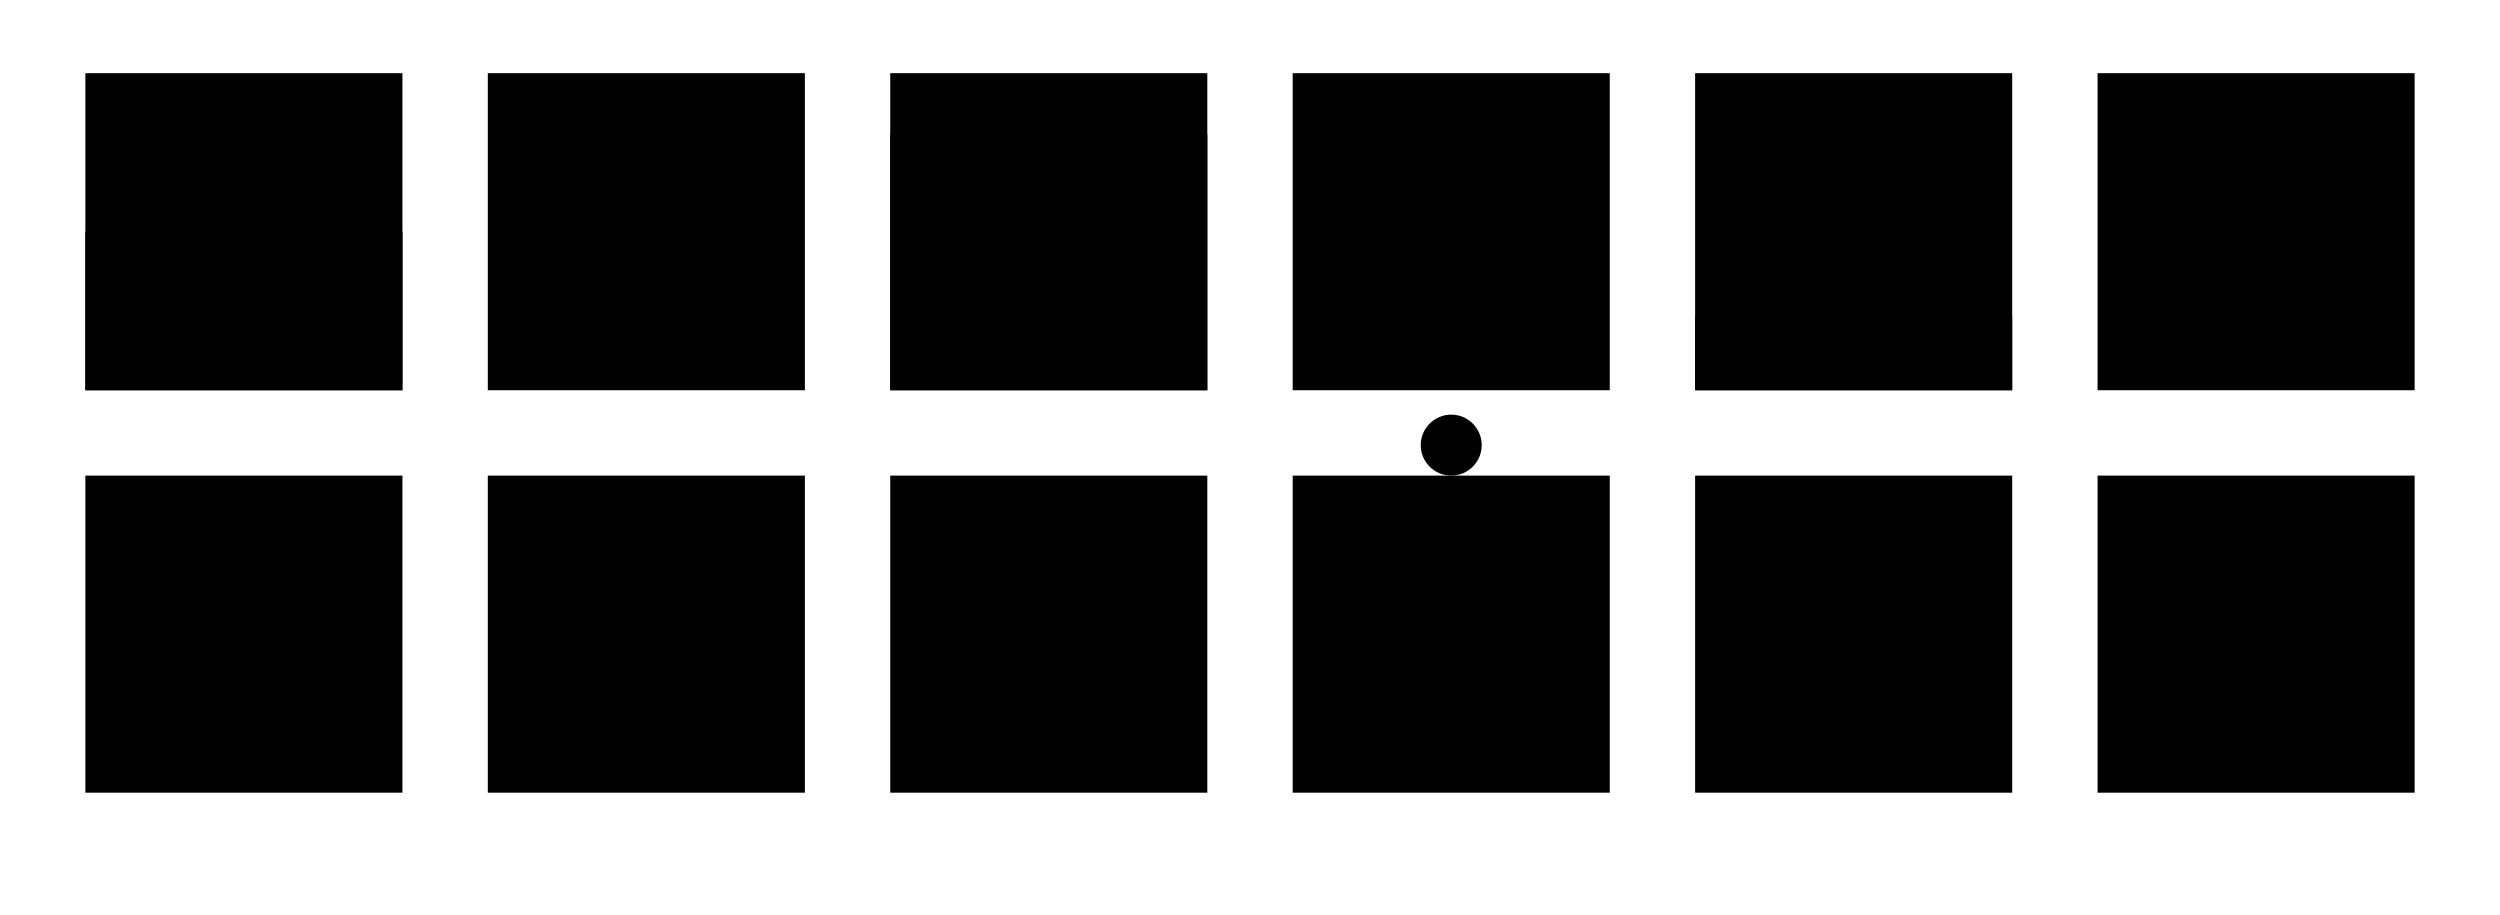
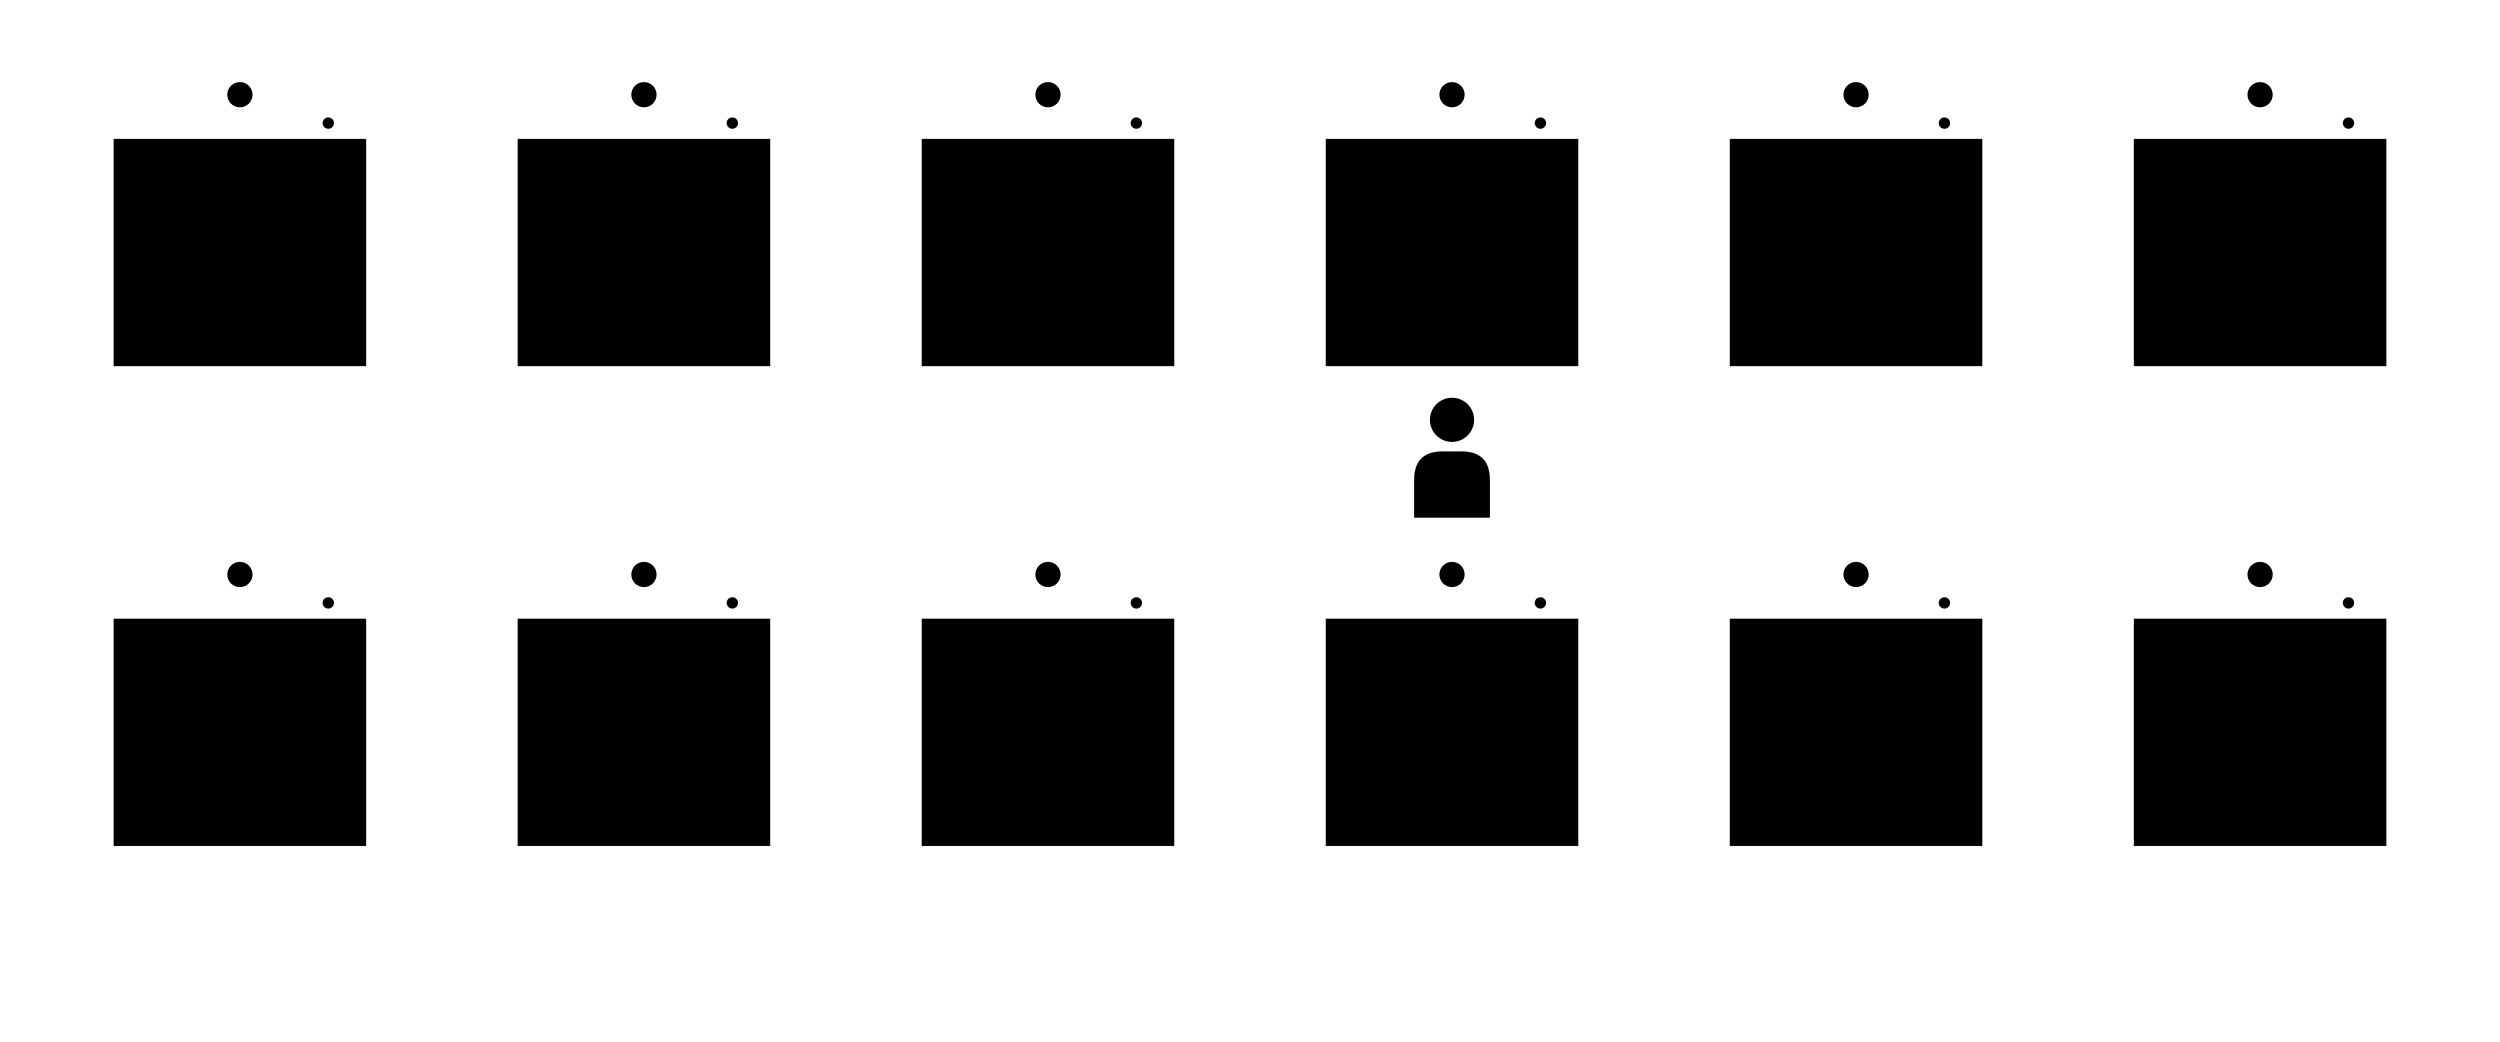
- <svg class="sim sim--still" viewBox="0 0 820 300" role="img" aria-label="Six robots: three working, two stopped and waiting, one being helped by the one person">
-   <g class="robot">
-     <rect class="robot__frame" x="28" y="24" width="104" height="104" />
-     <rect class="robot__fill" x="28" y="76" width="104" height="52" />
+ <svg class="sim" viewBox="0 0 792 330" role="img" aria-label="Robots work, stop when they need help, and one person helps them one at a time">
+   <g class="robot is-working" data-robot="0" transform="translate(28 24)">
+     <line class="robot__antenna" x1="48" y1="20" x2="48" y2="8" />
+     <circle class="robot__antenna" cx="48" cy="6" r="4" />
+     <rect class="robot__body" x="8" y="20" width="80" height="72" />
+     <rect class="robot__eye" x="28" y="40" width="10" height="10" />
+     <rect class="robot__eye" x="58" y="40" width="10" height="10" />
+     <rect class="robot__track" x="18" y="76" width="60" height="8" />
+     <rect class="robot__bar" x="18" y="76" width="33.0" height="8" />
+     <g class="robot__alert">
+       <line x1="76" y1="0" x2="76" y2="10" />
+       <circle cx="76" cy="15" r="1.8" />
+     </g>
  </g>
-   <g class="robot is-waiting">
-     <rect class="robot__frame" x="160" y="24" width="104" height="104" />
+   <g class="robot is-waiting" data-robot="1" transform="translate(156 24)">
+     <line class="robot__antenna" x1="48" y1="20" x2="48" y2="8" />
+     <circle class="robot__antenna" cx="48" cy="6" r="4" />
+     <rect class="robot__body" x="8" y="20" width="80" height="72" />
+     <rect class="robot__eye" x="28" y="40" width="10" height="10" />
+     <rect class="robot__eye" x="58" y="40" width="10" height="10" />
+     <rect class="robot__track" x="18" y="76" width="60" height="8" />
+     <rect class="robot__bar" x="18" y="76" width="0.0" height="8" />
+     <g class="robot__alert">
+       <line x1="76" y1="0" x2="76" y2="10" />
+       <circle cx="76" cy="15" r="1.8" />
+     </g>
  </g>
-   <g class="robot">
-     <rect class="robot__frame" x="292" y="24" width="104" height="104" />
-     <rect class="robot__fill" x="292" y="44" width="104" height="84" />
+   <g class="robot is-working" data-robot="2" transform="translate(284 24)">
+     <line class="robot__antenna" x1="48" y1="20" x2="48" y2="8" />
+     <circle class="robot__antenna" cx="48" cy="6" r="4" />
+     <rect class="robot__body" x="8" y="20" width="80" height="72" />
+     <rect class="robot__eye" x="28" y="40" width="10" height="10" />
+     <rect class="robot__eye" x="58" y="40" width="10" height="10" />
+     <rect class="robot__track" x="18" y="76" width="60" height="8" />
+     <rect class="robot__bar" x="18" y="76" width="51.0" height="8" />
+     <g class="robot__alert">
+       <line x1="76" y1="0" x2="76" y2="10" />
+       <circle cx="76" cy="15" r="1.8" />
+     </g>
  </g>
-   <g class="robot is-served">
-     <rect class="robot__frame" x="424" y="24" width="104" height="104" />
+   <g class="robot is-served" data-robot="3" transform="translate(412 24)">
+     <line class="robot__antenna" x1="48" y1="20" x2="48" y2="8" />
+     <circle class="robot__antenna" cx="48" cy="6" r="4" />
+     <rect class="robot__body" x="8" y="20" width="80" height="72" />
+     <rect class="robot__eye" x="28" y="40" width="10" height="10" />
+     <rect class="robot__eye" x="58" y="40" width="10" height="10" />
+     <rect class="robot__track" x="18" y="76" width="60" height="8" />
+     <rect class="robot__bar" x="18" y="76" width="0.0" height="8" />
+     <g class="robot__alert">
+       <line x1="76" y1="0" x2="76" y2="10" />
+       <circle cx="76" cy="15" r="1.8" />
+     </g>
  </g>
-   <g class="robot">
-     <rect class="robot__frame" x="556" y="24" width="104" height="104" />
-     <rect class="robot__fill" x="556" y="104" width="104" height="24" />
+   <g class="robot is-working" data-robot="4" transform="translate(540 24)">
+     <line class="robot__antenna" x1="48" y1="20" x2="48" y2="8" />
+     <circle class="robot__antenna" cx="48" cy="6" r="4" />
+     <rect class="robot__body" x="8" y="20" width="80" height="72" />
+     <rect class="robot__eye" x="28" y="40" width="10" height="10" />
+     <rect class="robot__eye" x="58" y="40" width="10" height="10" />
+     <rect class="robot__track" x="18" y="76" width="60" height="8" />
+     <rect class="robot__bar" x="18" y="76" width="12.0" height="8" />
+     <g class="robot__alert">
+       <line x1="76" y1="0" x2="76" y2="10" />
+       <circle cx="76" cy="15" r="1.8" />
+     </g>
  </g>
-   <g class="robot is-waiting">
-     <rect class="robot__frame" x="688" y="24" width="104" height="104" />
+   <g class="robot is-waiting" data-robot="5" transform="translate(668 24)">
+     <line class="robot__antenna" x1="48" y1="20" x2="48" y2="8" />
+     <circle class="robot__antenna" cx="48" cy="6" r="4" />
+     <rect class="robot__body" x="8" y="20" width="80" height="72" />
+     <rect class="robot__eye" x="28" y="40" width="10" height="10" />
+     <rect class="robot__eye" x="58" y="40" width="10" height="10" />
+     <rect class="robot__track" x="18" y="76" width="60" height="8" />
+     <rect class="robot__bar" x="18" y="76" width="0.0" height="8" />
+     <g class="robot__alert">
+       <line x1="76" y1="0" x2="76" y2="10" />
+       <circle cx="76" cy="15" r="1.8" />
+     </g>
  </g>
-   <g class="robot is-empty">
-     <rect class="robot__frame" x="28" y="156" width="104" height="104" />
+   <g class="robot is-empty" data-robot="6" transform="translate(28 176)">
+     <line class="robot__antenna" x1="48" y1="20" x2="48" y2="8" />
+     <circle class="robot__antenna" cx="48" cy="6" r="4" />
+     <rect class="robot__body" x="8" y="20" width="80" height="72" />
+     <rect class="robot__eye" x="28" y="40" width="10" height="10" />
+     <rect class="robot__eye" x="58" y="40" width="10" height="10" />
+     <rect class="robot__track" x="18" y="76" width="60" height="8" />
+     <rect class="robot__bar" x="18" y="76" width="0.0" height="8" />
+     <g class="robot__alert">
+       <line x1="76" y1="0" x2="76" y2="10" />
+       <circle cx="76" cy="15" r="1.8" />
+     </g>
  </g>
-   <g class="robot is-empty">
-     <rect class="robot__frame" x="160" y="156" width="104" height="104" />
+   <g class="robot is-empty" data-robot="7" transform="translate(156 176)">
+     <line class="robot__antenna" x1="48" y1="20" x2="48" y2="8" />
+     <circle class="robot__antenna" cx="48" cy="6" r="4" />
+     <rect class="robot__body" x="8" y="20" width="80" height="72" />
+     <rect class="robot__eye" x="28" y="40" width="10" height="10" />
+     <rect class="robot__eye" x="58" y="40" width="10" height="10" />
+     <rect class="robot__track" x="18" y="76" width="60" height="8" />
+     <rect class="robot__bar" x="18" y="76" width="0.0" height="8" />
+     <g class="robot__alert">
+       <line x1="76" y1="0" x2="76" y2="10" />
+       <circle cx="76" cy="15" r="1.8" />
+     </g>
  </g>
-   <g class="robot is-empty">
-     <rect class="robot__frame" x="292" y="156" width="104" height="104" />
+   <g class="robot is-empty" data-robot="8" transform="translate(284 176)">
+     <line class="robot__antenna" x1="48" y1="20" x2="48" y2="8" />
+     <circle class="robot__antenna" cx="48" cy="6" r="4" />
+     <rect class="robot__body" x="8" y="20" width="80" height="72" />
+     <rect class="robot__eye" x="28" y="40" width="10" height="10" />
+     <rect class="robot__eye" x="58" y="40" width="10" height="10" />
+     <rect class="robot__track" x="18" y="76" width="60" height="8" />
+     <rect class="robot__bar" x="18" y="76" width="0.0" height="8" />
+     <g class="robot__alert">
+       <line x1="76" y1="0" x2="76" y2="10" />
+       <circle cx="76" cy="15" r="1.8" />
+     </g>
  </g>
-   <g class="robot is-empty">
-     <rect class="robot__frame" x="424" y="156" width="104" height="104" />
+   <g class="robot is-empty" data-robot="9" transform="translate(412 176)">
+     <line class="robot__antenna" x1="48" y1="20" x2="48" y2="8" />
+     <circle class="robot__antenna" cx="48" cy="6" r="4" />
+     <rect class="robot__body" x="8" y="20" width="80" height="72" />
+     <rect class="robot__eye" x="28" y="40" width="10" height="10" />
+     <rect class="robot__eye" x="58" y="40" width="10" height="10" />
+     <rect class="robot__track" x="18" y="76" width="60" height="8" />
+     <rect class="robot__bar" x="18" y="76" width="0.0" height="8" />
+     <g class="robot__alert">
+       <line x1="76" y1="0" x2="76" y2="10" />
+       <circle cx="76" cy="15" r="1.8" />
+     </g>
  </g>
-   <g class="robot is-empty">
-     <rect class="robot__frame" x="556" y="156" width="104" height="104" />
+   <g class="robot is-empty" data-robot="10" transform="translate(540 176)">
+     <line class="robot__antenna" x1="48" y1="20" x2="48" y2="8" />
+     <circle class="robot__antenna" cx="48" cy="6" r="4" />
+     <rect class="robot__body" x="8" y="20" width="80" height="72" />
+     <rect class="robot__eye" x="28" y="40" width="10" height="10" />
+     <rect class="robot__eye" x="58" y="40" width="10" height="10" />
+     <rect class="robot__track" x="18" y="76" width="60" height="8" />
+     <rect class="robot__bar" x="18" y="76" width="0.0" height="8" />
+     <g class="robot__alert">
+       <line x1="76" y1="0" x2="76" y2="10" />
+       <circle cx="76" cy="15" r="1.8" />
+     </g>
  </g>
-   <g class="robot is-empty">
-     <rect class="robot__frame" x="688" y="156" width="104" height="104" />
+   <g class="robot is-empty" data-robot="11" transform="translate(668 176)">
+     <line class="robot__antenna" x1="48" y1="20" x2="48" y2="8" />
+     <circle class="robot__antenna" cx="48" cy="6" r="4" />
+     <rect class="robot__body" x="8" y="20" width="80" height="72" />
+     <rect class="robot__eye" x="28" y="40" width="10" height="10" />
+     <rect class="robot__eye" x="58" y="40" width="10" height="10" />
+     <rect class="robot__track" x="18" y="76" width="60" height="8" />
+     <rect class="robot__bar" x="18" y="76" width="0.0" height="8" />
+     <g class="robot__alert">
+       <line x1="76" y1="0" x2="76" y2="10" />
+       <circle cx="76" cy="15" r="1.8" />
+     </g>
  </g>
-   <line class="sim__link" x1="476" y1="128" x2="476" y2="140" />
-   <circle class="sim__person" cx="476" cy="146" r="10" />
+   <line class="sim__link" x1="460" y1="116" x2="460" y2="124" />
+   <g class="person" transform="translate(460 164)">
+     <circle class="person__head" cx="0" cy="-31" r="7" />
+     <path class="person__body" d="M-12 0 V-12 Q-12 -21 -3 -21 H3 Q12 -21 12 -12 V0 Z" />
+   </g>
</svg>
